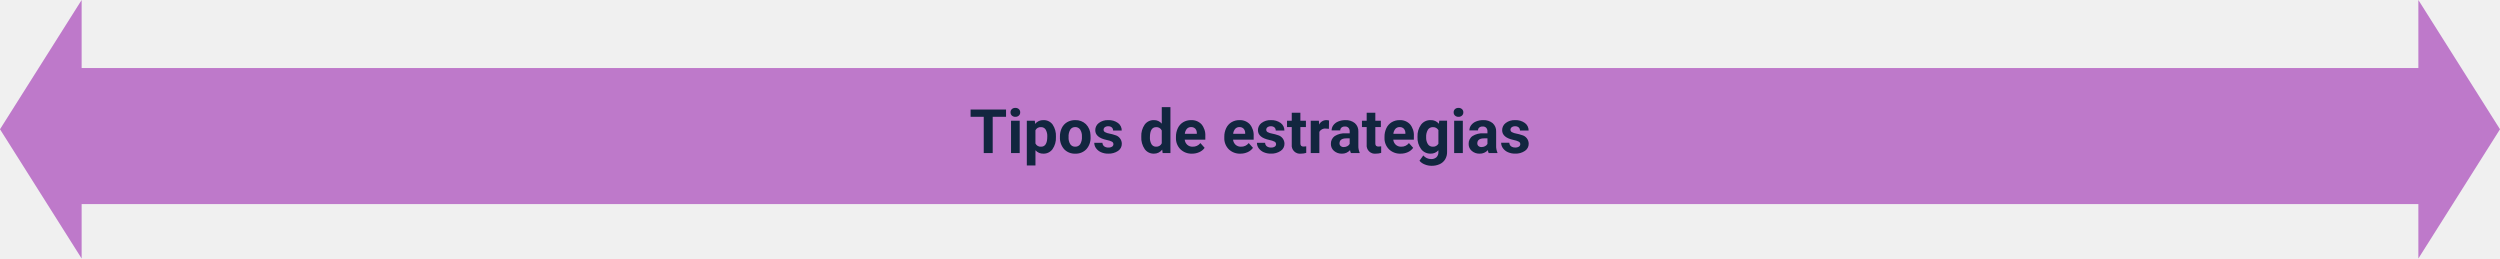
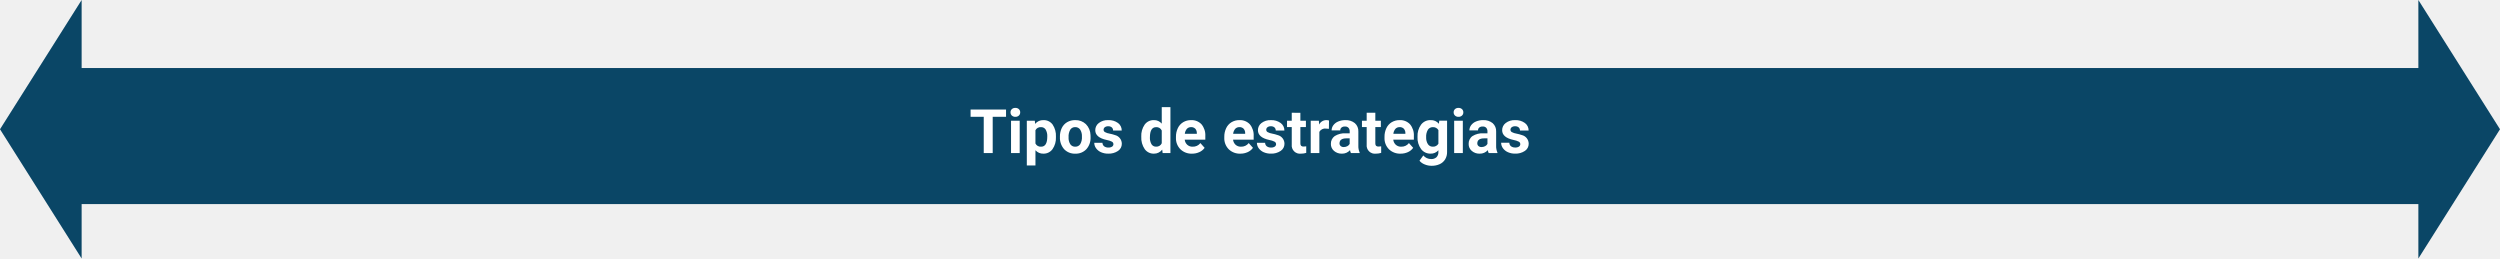
<svg xmlns="http://www.w3.org/2000/svg" width="735" height="76" viewBox="0 0 735 76">
-   <g id="Grupo_1102804" data-name="Grupo 1102804" transform="translate(-432.667 -5415.622)">
-     <path id="Trazado_877272" data-name="Trazado 877272" d="M0,0H694V40H0Z" transform="translate(452.667 5435.622)" fill="#be79ca" />
-     <path id="Trazado_877273" data-name="Trazado 877273" d="M10.775-10.661H6.855V0H4.219V-10.661H.352V-12.8H10.775ZM14.792,0H12.243V-9.51h2.549Zm-2.7-11.971a1.251,1.251,0,0,1,.382-.94,1.436,1.436,0,0,1,1.042-.369,1.44,1.44,0,0,1,1.037.369,1.244,1.244,0,0,1,.387.94,1.247,1.247,0,0,1-.391.949,1.443,1.443,0,0,1-1.033.369,1.443,1.443,0,0,1-1.033-.369A1.247,1.247,0,0,1,12.094-11.971Zm13.351,7.3a5.7,5.7,0,0,1-1,3.52A3.2,3.2,0,0,1,21.753.176a2.963,2.963,0,0,1-2.329-1V3.656h-2.54V-9.51h2.355l.088.932a2.985,2.985,0,0,1,2.408-1.107,3.22,3.22,0,0,1,2.733,1.3A5.858,5.858,0,0,1,25.444-4.8ZM22.9-4.852a3.743,3.743,0,0,0-.47-2.048,1.532,1.532,0,0,0-1.367-.721,1.663,1.663,0,0,0-1.644.914v3.894a1.692,1.692,0,0,0,1.661.94Q22.9-1.872,22.9-4.852Zm3.718.009a5.64,5.64,0,0,1,.545-2.522,3.989,3.989,0,0,1,1.569-1.714,4.577,4.577,0,0,1,2.377-.606,4.33,4.33,0,0,1,3.142,1.178,4.727,4.727,0,0,1,1.358,3.2l.018.65a4.97,4.97,0,0,1-1.222,3.511A4.247,4.247,0,0,1,31.131.176a4.268,4.268,0,0,1-3.283-1.318,5.058,5.058,0,0,1-1.226-3.586Zm2.54.18a3.555,3.555,0,0,0,.51,2.073,1.682,1.682,0,0,0,1.459.717,1.686,1.686,0,0,0,1.441-.709,3.89,3.89,0,0,0,.519-2.267,3.519,3.519,0,0,0-.519-2.06,1.686,1.686,0,0,0-1.459-.731,1.658,1.658,0,0,0-1.441.726A3.955,3.955,0,0,0,29.162-4.662ZM42.346-2.628a.818.818,0,0,0-.461-.734A5.241,5.241,0,0,0,40.4-3.841q-3.393-.712-3.393-2.883a2.613,2.613,0,0,1,1.05-2.114,4.237,4.237,0,0,1,2.747-.848,4.56,4.56,0,0,1,2.9.853,2.687,2.687,0,0,1,1.085,2.215h-2.54a1.229,1.229,0,0,0-.352-.9,1.488,1.488,0,0,0-1.1-.356,1.52,1.52,0,0,0-.993.29.916.916,0,0,0-.352.738.783.783,0,0,0,.4.681,4.114,4.114,0,0,0,1.349.448,11.019,11.019,0,0,1,1.6.426,2.628,2.628,0,0,1,2.013,2.558A2.481,2.481,0,0,1,43.7-.628a4.815,4.815,0,0,1-2.883.8A5.029,5.029,0,0,1,38.694-.25a3.561,3.561,0,0,1-1.455-1.169,2.716,2.716,0,0,1-.527-1.6H39.12a1.326,1.326,0,0,0,.5,1.037,1.987,1.987,0,0,0,1.248.36,1.839,1.839,0,0,0,1.1-.277A.861.861,0,0,0,42.346-2.628Zm8.191-2.2a5.731,5.731,0,0,1,1-3.542,3.237,3.237,0,0,1,2.729-1.318,2.913,2.913,0,0,1,2.294,1.037V-13.5h2.549V0H56.813l-.123-1.011A2.989,2.989,0,0,1,54.246.176a3.228,3.228,0,0,1-2.694-1.323A5.916,5.916,0,0,1,50.537-4.825Zm2.54.189a3.754,3.754,0,0,0,.466,2.051,1.517,1.517,0,0,0,1.354.713,1.7,1.7,0,0,0,1.661-.995V-6.625a1.675,1.675,0,0,0-1.644-.995Q53.077-7.62,53.077-4.636ZM65.452.176a4.668,4.668,0,0,1-3.406-1.283,4.561,4.561,0,0,1-1.314-3.419v-.246a5.745,5.745,0,0,1,.554-2.562,4.064,4.064,0,0,1,1.569-1.74,4.4,4.4,0,0,1,2.316-.611,3.947,3.947,0,0,1,3.072,1.23,5,5,0,0,1,1.121,3.489v1.037H63.308a2.36,2.36,0,0,0,.743,1.494,2.245,2.245,0,0,0,1.569.563,2.742,2.742,0,0,0,2.294-1.063l1.248,1.4A3.813,3.813,0,0,1,67.614-.277,5.075,5.075,0,0,1,65.452.176Zm-.29-7.813a1.587,1.587,0,0,0-1.226.512,2.651,2.651,0,0,0-.6,1.466h3.533v-.2a1.891,1.891,0,0,0-.457-1.311A1.638,1.638,0,0,0,65.162-7.638ZM79.664.176a4.668,4.668,0,0,1-3.406-1.283,4.561,4.561,0,0,1-1.314-3.419v-.246A5.745,5.745,0,0,1,75.5-7.334a4.064,4.064,0,0,1,1.569-1.74,4.4,4.4,0,0,1,2.316-.611,3.947,3.947,0,0,1,3.072,1.23,5,5,0,0,1,1.121,3.489v1.037H77.52a2.36,2.36,0,0,0,.743,1.494,2.245,2.245,0,0,0,1.569.563,2.742,2.742,0,0,0,2.294-1.063l1.248,1.4A3.813,3.813,0,0,1,81.826-.277,5.075,5.075,0,0,1,79.664.176Zm-.29-7.813a1.587,1.587,0,0,0-1.226.512,2.651,2.651,0,0,0-.6,1.466h3.533v-.2a1.891,1.891,0,0,0-.457-1.311A1.638,1.638,0,0,0,79.374-7.638Zm10.793,5.01a.818.818,0,0,0-.461-.734,5.241,5.241,0,0,0-1.481-.479q-3.393-.712-3.393-2.883a2.613,2.613,0,0,1,1.05-2.114,4.237,4.237,0,0,1,2.747-.848,4.56,4.56,0,0,1,2.9.853A2.687,2.687,0,0,1,92.61-6.618H90.07a1.229,1.229,0,0,0-.352-.9,1.488,1.488,0,0,0-1.1-.356,1.52,1.52,0,0,0-.993.29.916.916,0,0,0-.352.738.783.783,0,0,0,.4.681,4.114,4.114,0,0,0,1.349.448,11.019,11.019,0,0,1,1.6.426,2.628,2.628,0,0,1,2.013,2.558,2.481,2.481,0,0,1-1.116,2.1,4.815,4.815,0,0,1-2.883.8A5.029,5.029,0,0,1,86.515-.25a3.561,3.561,0,0,1-1.455-1.169,2.716,2.716,0,0,1-.527-1.6h2.408a1.326,1.326,0,0,0,.5,1.037,1.987,1.987,0,0,0,1.248.36,1.839,1.839,0,0,0,1.1-.277A.861.861,0,0,0,90.167-2.628Zm7.146-9.22V-9.51h1.626v1.863H97.313V-2.9a1.133,1.133,0,0,0,.2.756,1.015,1.015,0,0,0,.773.229,4.051,4.051,0,0,0,.747-.062V-.053A5.229,5.229,0,0,1,97.5.176a2.425,2.425,0,0,1-2.725-2.7V-7.646H93.384V-9.51h1.389v-2.338Zm8.385,4.72a6.9,6.9,0,0,0-.914-.07,1.86,1.86,0,0,0-1.89.976V0h-2.54V-9.51h2.4l.07,1.134a2.354,2.354,0,0,1,2.118-1.31,2.662,2.662,0,0,1,.791.114ZM112.166,0a2.821,2.821,0,0,1-.255-.853,3.073,3.073,0,0,1-2.4,1.028A3.376,3.376,0,0,1,107.2-.633a2.6,2.6,0,0,1-.918-2.039,2.687,2.687,0,0,1,1.121-2.32,5.529,5.529,0,0,1,3.239-.817h1.169v-.545a1.567,1.567,0,0,0-.338-1.055,1.331,1.331,0,0,0-1.068-.4,1.513,1.513,0,0,0-1.006.308,1.045,1.045,0,0,0-.365.844h-2.54A2.551,2.551,0,0,1,107-8.183a3.37,3.37,0,0,1,1.441-1.1,5.253,5.253,0,0,1,2.092-.4,4.15,4.15,0,0,1,2.791.883,3.09,3.09,0,0,1,1.033,2.483V-2.2a4.546,4.546,0,0,0,.378,2.048V0Zm-2.1-1.767a2.188,2.188,0,0,0,1.037-.25,1.645,1.645,0,0,0,.7-.672V-4.324h-.949q-1.907,0-2.03,1.318l-.009.149a1.017,1.017,0,0,0,.334.782A1.3,1.3,0,0,0,110.065-1.767Zm9.281-10.081V-9.51h1.626v1.863h-1.626V-2.9a1.133,1.133,0,0,0,.2.756,1.015,1.015,0,0,0,.773.229,4.051,4.051,0,0,0,.747-.062V-.053a5.229,5.229,0,0,1-1.538.229,2.425,2.425,0,0,1-2.725-2.7V-7.646h-1.389V-9.51h1.389v-2.338ZM126.765.176a4.668,4.668,0,0,1-3.406-1.283,4.561,4.561,0,0,1-1.314-3.419v-.246a5.745,5.745,0,0,1,.554-2.562,4.064,4.064,0,0,1,1.569-1.74,4.4,4.4,0,0,1,2.316-.611,3.947,3.947,0,0,1,3.072,1.23,5,5,0,0,1,1.121,3.489v1.037H124.62a2.36,2.36,0,0,0,.743,1.494,2.245,2.245,0,0,0,1.569.563,2.742,2.742,0,0,0,2.294-1.063l1.248,1.4a3.813,3.813,0,0,1-1.547,1.261A5.075,5.075,0,0,1,126.765.176Zm-.29-7.813a1.587,1.587,0,0,0-1.226.512,2.651,2.651,0,0,0-.6,1.466h3.533v-.2a1.891,1.891,0,0,0-.457-1.311A1.638,1.638,0,0,0,126.475-7.638Zm5.273,2.813A5.573,5.573,0,0,1,132.79-8.35,3.375,3.375,0,0,1,135.6-9.686a2.96,2.96,0,0,1,2.435,1.072l.105-.9h2.3V-.316a4.064,4.064,0,0,1-.567,2.171,3.641,3.641,0,0,1-1.6,1.406,5.608,5.608,0,0,1-2.408.483,5.215,5.215,0,0,1-2.039-.417,3.619,3.619,0,0,1-1.5-1.077L133.453.7a2.975,2.975,0,0,0,2.3,1.063,2.178,2.178,0,0,0,1.573-.541,2.027,2.027,0,0,0,.563-1.534v-.51a2.938,2.938,0,0,1-2.312.993,3.366,3.366,0,0,1-2.773-1.34,5.572,5.572,0,0,1-1.059-3.555Zm2.54.189a3.47,3.47,0,0,0,.519,2.029,1.65,1.65,0,0,0,1.424.735,1.764,1.764,0,0,0,1.661-.871V-6.749a1.76,1.76,0,0,0-1.644-.871,1.66,1.66,0,0,0-1.437.748A3.911,3.911,0,0,0,134.288-4.636ZM145.072,0h-2.549V-9.51h2.549Zm-2.7-11.971a1.251,1.251,0,0,1,.382-.94,1.436,1.436,0,0,1,1.042-.369,1.44,1.44,0,0,1,1.037.369,1.244,1.244,0,0,1,.387.94,1.247,1.247,0,0,1-.391.949,1.443,1.443,0,0,1-1.033.369,1.443,1.443,0,0,1-1.033-.369A1.247,1.247,0,0,1,142.374-11.971ZM152.675,0a2.821,2.821,0,0,1-.255-.853,3.073,3.073,0,0,1-2.4,1.028A3.376,3.376,0,0,1,147.7-.633a2.6,2.6,0,0,1-.918-2.039,2.687,2.687,0,0,1,1.121-2.32,5.529,5.529,0,0,1,3.239-.817h1.169v-.545a1.567,1.567,0,0,0-.338-1.055,1.331,1.331,0,0,0-1.068-.4A1.513,1.513,0,0,0,149.9-7.5a1.045,1.045,0,0,0-.365.844H147a2.551,2.551,0,0,1,.51-1.529,3.37,3.37,0,0,1,1.441-1.1,5.253,5.253,0,0,1,2.092-.4,4.15,4.15,0,0,1,2.791.883,3.09,3.09,0,0,1,1.033,2.483V-2.2a4.546,4.546,0,0,0,.378,2.048V0Zm-2.1-1.767a2.188,2.188,0,0,0,1.037-.25,1.645,1.645,0,0,0,.7-.672V-4.324h-.949q-1.907,0-2.03,1.318l-.009.149a1.017,1.017,0,0,0,.334.782A1.3,1.3,0,0,0,150.574-1.767Zm11.391-.861a.818.818,0,0,0-.461-.734,5.241,5.241,0,0,0-1.481-.479q-3.393-.712-3.393-2.883a2.613,2.613,0,0,1,1.05-2.114,4.237,4.237,0,0,1,2.747-.848,4.56,4.56,0,0,1,2.9.853,2.687,2.687,0,0,1,1.085,2.215h-2.54a1.229,1.229,0,0,0-.352-.9,1.488,1.488,0,0,0-1.1-.356,1.52,1.52,0,0,0-.993.29.916.916,0,0,0-.352.738.783.783,0,0,0,.4.681,4.114,4.114,0,0,0,1.349.448,11.019,11.019,0,0,1,1.6.426,2.628,2.628,0,0,1,2.013,2.558,2.481,2.481,0,0,1-1.116,2.1,4.815,4.815,0,0,1-2.883.8,5.029,5.029,0,0,1-2.123-.426,3.561,3.561,0,0,1-1.455-1.169,2.716,2.716,0,0,1-.527-1.6h2.408a1.326,1.326,0,0,0,.5,1.037,1.987,1.987,0,0,0,1.248.36,1.839,1.839,0,0,0,1.1-.277A.861.861,0,0,0,161.965-2.628Z" transform="translate(717.667 5460.622)" fill="#12263f" />
-     <path id="Trazado_877274" data-name="Trazado 877274" d="M38,0,76,24H0Z" transform="translate(432.667 5491.622) rotate(-90)" fill="#be79ca" />
-     <path id="Trazado_877275" data-name="Trazado 877275" d="M38,0,76,24H0Z" transform="translate(1167.667 5415.622) rotate(90)" fill="#be79ca" />
+   <g id="Grupo_1204383" data-name="Grupo 1204383" transform="translate(-432.5 -5436.198)">
+     <path id="Trazado_1261803" data-name="Trazado 1261803" d="M0,0H694V40H0Z" transform="translate(452.5 5456.198)" fill="#0a4666" />
+     <path id="Trazado_1261804" data-name="Trazado 1261804" d="M10.775-10.661H6.855V0H4.219V-10.661H.352V-12.8H10.775ZM14.792,0H12.243V-9.51h2.549Zm-2.7-11.971a1.251,1.251,0,0,1,.382-.94,1.436,1.436,0,0,1,1.042-.369,1.44,1.44,0,0,1,1.037.369,1.244,1.244,0,0,1,.387.94,1.247,1.247,0,0,1-.391.949,1.443,1.443,0,0,1-1.033.369,1.443,1.443,0,0,1-1.033-.369A1.247,1.247,0,0,1,12.094-11.971Zm13.351,7.3a5.7,5.7,0,0,1-1,3.52A3.2,3.2,0,0,1,21.753.176a2.963,2.963,0,0,1-2.329-1V3.656h-2.54V-9.51h2.355l.088.932a2.985,2.985,0,0,1,2.408-1.107,3.22,3.22,0,0,1,2.733,1.3A5.858,5.858,0,0,1,25.444-4.8ZM22.9-4.852a3.743,3.743,0,0,0-.47-2.048,1.532,1.532,0,0,0-1.367-.721,1.663,1.663,0,0,0-1.644.914v3.894a1.692,1.692,0,0,0,1.661.94Q22.9-1.872,22.9-4.852Zm3.718.009a5.64,5.64,0,0,1,.545-2.522,3.989,3.989,0,0,1,1.569-1.714,4.577,4.577,0,0,1,2.377-.606,4.33,4.33,0,0,1,3.142,1.178,4.727,4.727,0,0,1,1.358,3.2l.018.65a4.97,4.97,0,0,1-1.222,3.511A4.247,4.247,0,0,1,31.131.176a4.268,4.268,0,0,1-3.283-1.318,5.058,5.058,0,0,1-1.226-3.586Zm2.54.185a3.545,3.545,0,0,0,.51,2.07,1.682,1.682,0,0,0,1.459.716,1.686,1.686,0,0,0,1.441-.708,3.879,3.879,0,0,0,.519-2.263A3.51,3.51,0,0,0,32.572-6.9a1.686,1.686,0,0,0-1.459-.729,1.659,1.659,0,0,0-1.441.725A3.944,3.944,0,0,0,29.162-4.658Zm13.184,2.03a.818.818,0,0,0-.461-.734A5.241,5.241,0,0,0,40.4-3.841q-3.393-.712-3.393-2.883a2.613,2.613,0,0,1,1.05-2.114,4.237,4.237,0,0,1,2.747-.848,4.56,4.56,0,0,1,2.9.853,2.687,2.687,0,0,1,1.085,2.215h-2.54a1.229,1.229,0,0,0-.352-.9,1.488,1.488,0,0,0-1.1-.356,1.52,1.52,0,0,0-.993.29.916.916,0,0,0-.352.738.783.783,0,0,0,.4.681,4.114,4.114,0,0,0,1.349.448,11.019,11.019,0,0,1,1.6.426,2.628,2.628,0,0,1,2.013,2.558A2.481,2.481,0,0,1,43.7-.628a4.815,4.815,0,0,1-2.883.8A5.029,5.029,0,0,1,38.694-.25a3.561,3.561,0,0,1-1.455-1.169,2.716,2.716,0,0,1-.527-1.6H39.12a1.326,1.326,0,0,0,.5,1.037,1.987,1.987,0,0,0,1.248.36,1.839,1.839,0,0,0,1.1-.277A.861.861,0,0,0,42.346-2.628Zm8.191-2.2a5.731,5.731,0,0,1,1-3.542,3.237,3.237,0,0,1,2.729-1.318,2.913,2.913,0,0,1,2.294,1.037V-13.5h2.549V0H56.813l-.123-1.011A2.989,2.989,0,0,1,54.246.176a3.228,3.228,0,0,1-2.694-1.323A5.916,5.916,0,0,1,50.537-4.825Zm2.54.185a3.744,3.744,0,0,0,.466,2.048,1.518,1.518,0,0,0,1.354.712,1.7,1.7,0,0,0,1.661-.993V-6.627a1.676,1.676,0,0,0-1.644-.993Q53.077-7.62,53.077-4.641ZM65.452.176a4.668,4.668,0,0,1-3.406-1.283,4.561,4.561,0,0,1-1.314-3.419v-.246a5.745,5.745,0,0,1,.554-2.562,4.064,4.064,0,0,1,1.569-1.74,4.4,4.4,0,0,1,2.316-.611,3.947,3.947,0,0,1,3.072,1.23,5,5,0,0,1,1.121,3.489v1.037H63.308a2.36,2.36,0,0,0,.743,1.494,2.245,2.245,0,0,0,1.569.563,2.742,2.742,0,0,0,2.294-1.063l1.248,1.4A3.813,3.813,0,0,1,67.614-.277,5.075,5.075,0,0,1,65.452.176Zm-.29-7.8a1.591,1.591,0,0,0-1.226.51,2.634,2.634,0,0,0-.6,1.459h3.533v-.2a1.878,1.878,0,0,0-.457-1.305A1.642,1.642,0,0,0,65.162-7.629Zm14.5,7.8a4.668,4.668,0,0,1-3.406-1.283,4.561,4.561,0,0,1-1.314-3.419v-.246A5.745,5.745,0,0,1,75.5-7.334a4.064,4.064,0,0,1,1.569-1.74,4.4,4.4,0,0,1,2.316-.611,3.947,3.947,0,0,1,3.072,1.23,5,5,0,0,1,1.121,3.489v1.037H77.52a2.36,2.36,0,0,0,.743,1.494,2.245,2.245,0,0,0,1.569.563,2.742,2.742,0,0,0,2.294-1.063l1.248,1.4A3.813,3.813,0,0,1,81.826-.277,5.075,5.075,0,0,1,79.664.176Zm-.29-7.8a1.591,1.591,0,0,0-1.226.51,2.634,2.634,0,0,0-.6,1.459h3.533v-.2a1.878,1.878,0,0,0-.457-1.305A1.642,1.642,0,0,0,79.374-7.629Zm10.793,5a.818.818,0,0,0-.461-.734,5.241,5.241,0,0,0-1.481-.479q-3.393-.712-3.393-2.883a2.613,2.613,0,0,1,1.05-2.114,4.237,4.237,0,0,1,2.747-.848,4.56,4.56,0,0,1,2.9.853A2.687,2.687,0,0,1,92.61-6.618H90.07a1.229,1.229,0,0,0-.352-.9,1.488,1.488,0,0,0-1.1-.356,1.52,1.52,0,0,0-.993.29.916.916,0,0,0-.352.738.783.783,0,0,0,.4.681,4.114,4.114,0,0,0,1.349.448,11.019,11.019,0,0,1,1.6.426,2.628,2.628,0,0,1,2.013,2.558,2.481,2.481,0,0,1-1.116,2.1,4.815,4.815,0,0,1-2.883.8A5.029,5.029,0,0,1,86.515-.25a3.561,3.561,0,0,1-1.455-1.169,2.716,2.716,0,0,1-.527-1.6h2.408a1.326,1.326,0,0,0,.5,1.037,1.987,1.987,0,0,0,1.248.36,1.839,1.839,0,0,0,1.1-.277A.861.861,0,0,0,90.167-2.628Zm7.146-9.22V-9.51h1.626v1.863H97.313V-2.9a1.133,1.133,0,0,0,.2.756,1.015,1.015,0,0,0,.773.229,4.051,4.051,0,0,0,.747-.062V-.053A5.229,5.229,0,0,1,97.5.176a2.425,2.425,0,0,1-2.725-2.7V-7.646H93.384V-9.51h1.389v-2.338Zm8.385,4.72a6.9,6.9,0,0,0-.914-.07,1.86,1.86,0,0,0-1.89.976V0h-2.54V-9.51h2.4l.07,1.134a2.354,2.354,0,0,1,2.118-1.31,2.662,2.662,0,0,1,.791.114ZM112.166,0a2.821,2.821,0,0,1-.255-.853,3.073,3.073,0,0,1-2.4,1.028A3.376,3.376,0,0,1,107.2-.633a2.6,2.6,0,0,1-.918-2.039,2.687,2.687,0,0,1,1.121-2.32,5.529,5.529,0,0,1,3.239-.817h1.169v-.545a1.567,1.567,0,0,0-.338-1.055,1.331,1.331,0,0,0-1.068-.4,1.513,1.513,0,0,0-1.006.308,1.045,1.045,0,0,0-.365.844h-2.54A2.551,2.551,0,0,1,107-8.183a3.37,3.37,0,0,1,1.441-1.1,5.253,5.253,0,0,1,2.092-.4,4.15,4.15,0,0,1,2.791.883,3.09,3.09,0,0,1,1.033,2.483V-2.2a4.546,4.546,0,0,0,.378,2.048V0Zm-2.1-1.767a2.188,2.188,0,0,0,1.037-.25,1.645,1.645,0,0,0,.7-.672V-4.324h-.949q-1.907,0-2.03,1.318l-.009.149a1.017,1.017,0,0,0,.334.782A1.3,1.3,0,0,0,110.065-1.767Zm9.281-10.081V-9.51h1.626v1.863h-1.626V-2.9a1.133,1.133,0,0,0,.2.756,1.015,1.015,0,0,0,.773.229,4.051,4.051,0,0,0,.747-.062V-.053a5.229,5.229,0,0,1-1.538.229,2.425,2.425,0,0,1-2.725-2.7V-7.646h-1.389V-9.51h1.389v-2.338ZM126.765.176a4.668,4.668,0,0,1-3.406-1.283,4.561,4.561,0,0,1-1.314-3.419v-.246a5.745,5.745,0,0,1,.554-2.562,4.064,4.064,0,0,1,1.569-1.74,4.4,4.4,0,0,1,2.316-.611,3.947,3.947,0,0,1,3.072,1.23,5,5,0,0,1,1.121,3.489v1.037H124.62a2.36,2.36,0,0,0,.743,1.494,2.245,2.245,0,0,0,1.569.563,2.742,2.742,0,0,0,2.294-1.063l1.248,1.4a3.813,3.813,0,0,1-1.547,1.261A5.075,5.075,0,0,1,126.765.176Zm-.29-7.8a1.591,1.591,0,0,0-1.226.51,2.634,2.634,0,0,0-.6,1.459h3.533v-.2a1.878,1.878,0,0,0-.457-1.305A1.642,1.642,0,0,0,126.475-7.629Zm5.273,2.8A5.573,5.573,0,0,1,132.79-8.35,3.375,3.375,0,0,1,135.6-9.686a2.96,2.96,0,0,1,2.435,1.072l.105-.9h2.3V-.316a4.064,4.064,0,0,1-.567,2.171,3.641,3.641,0,0,1-1.6,1.406,5.608,5.608,0,0,1-2.408.483,5.215,5.215,0,0,1-2.039-.417,3.619,3.619,0,0,1-1.5-1.077L133.453.7a2.975,2.975,0,0,0,2.3,1.063,2.178,2.178,0,0,0,1.573-.541,2.027,2.027,0,0,0,.563-1.534v-.51a2.938,2.938,0,0,1-2.312.993,3.366,3.366,0,0,1-2.773-1.34,5.572,5.572,0,0,1-1.059-3.555Zm2.54.185a3.461,3.461,0,0,0,.519,2.026,1.65,1.65,0,0,0,1.424.734,1.764,1.764,0,0,0,1.661-.87v-4a1.76,1.76,0,0,0-1.644-.87,1.661,1.661,0,0,0-1.437.747A3.9,3.9,0,0,0,134.288-4.641ZM145.072,0h-2.549V-9.51h2.549Zm-2.7-11.971a1.251,1.251,0,0,1,.382-.94,1.436,1.436,0,0,1,1.042-.369,1.44,1.44,0,0,1,1.037.369,1.244,1.244,0,0,1,.387.94,1.247,1.247,0,0,1-.391.949,1.443,1.443,0,0,1-1.033.369,1.443,1.443,0,0,1-1.033-.369A1.247,1.247,0,0,1,142.374-11.971ZM152.675,0a2.821,2.821,0,0,1-.255-.853,3.073,3.073,0,0,1-2.4,1.028A3.376,3.376,0,0,1,147.7-.633a2.6,2.6,0,0,1-.918-2.039,2.687,2.687,0,0,1,1.121-2.32,5.529,5.529,0,0,1,3.239-.817h1.169v-.545a1.567,1.567,0,0,0-.338-1.055,1.331,1.331,0,0,0-1.068-.4A1.513,1.513,0,0,0,149.9-7.5a1.045,1.045,0,0,0-.365.844H147a2.551,2.551,0,0,1,.51-1.529,3.37,3.37,0,0,1,1.441-1.1,5.253,5.253,0,0,1,2.092-.4,4.15,4.15,0,0,1,2.791.883,3.09,3.09,0,0,1,1.033,2.483V-2.2a4.546,4.546,0,0,0,.378,2.048V0Zm-2.1-1.767a2.188,2.188,0,0,0,1.037-.25,1.645,1.645,0,0,0,.7-.672V-4.324h-.949q-1.907,0-2.03,1.318l-.009.149a1.017,1.017,0,0,0,.334.782A1.3,1.3,0,0,0,150.574-1.767Zm11.391-.861a.818.818,0,0,0-.461-.734,5.241,5.241,0,0,0-1.481-.479q-3.393-.712-3.393-2.883a2.613,2.613,0,0,1,1.05-2.114,4.237,4.237,0,0,1,2.747-.848,4.56,4.56,0,0,1,2.9.853,2.687,2.687,0,0,1,1.085,2.215h-2.54a1.229,1.229,0,0,0-.352-.9,1.488,1.488,0,0,0-1.1-.356,1.52,1.52,0,0,0-.993.29.916.916,0,0,0-.352.738.783.783,0,0,0,.4.681,4.114,4.114,0,0,0,1.349.448,11.019,11.019,0,0,1,1.6.426,2.628,2.628,0,0,1,2.013,2.558,2.481,2.481,0,0,1-1.116,2.1,4.815,4.815,0,0,1-2.883.8,5.029,5.029,0,0,1-2.123-.426,3.561,3.561,0,0,1-1.455-1.169,2.716,2.716,0,0,1-.527-1.6h2.408a1.326,1.326,0,0,0,.5,1.037,1.987,1.987,0,0,0,1.248.36,1.839,1.839,0,0,0,1.1-.277A.861.861,0,0,0,161.965-2.628Z" transform="translate(717.5 5481.198)" fill="#fff" />
+     <path id="Trazado_1261805" data-name="Trazado 1261805" d="M38,0,76,24H0Z" transform="translate(432.5 5512.198) rotate(-90)" fill="#0a4666" />
+     <path id="Trazado_1261806" data-name="Trazado 1261806" d="M38,0,76,24H0Z" transform="translate(1167.5 5436.198) rotate(90)" fill="#0a4666" />
  </g>
</svg>
